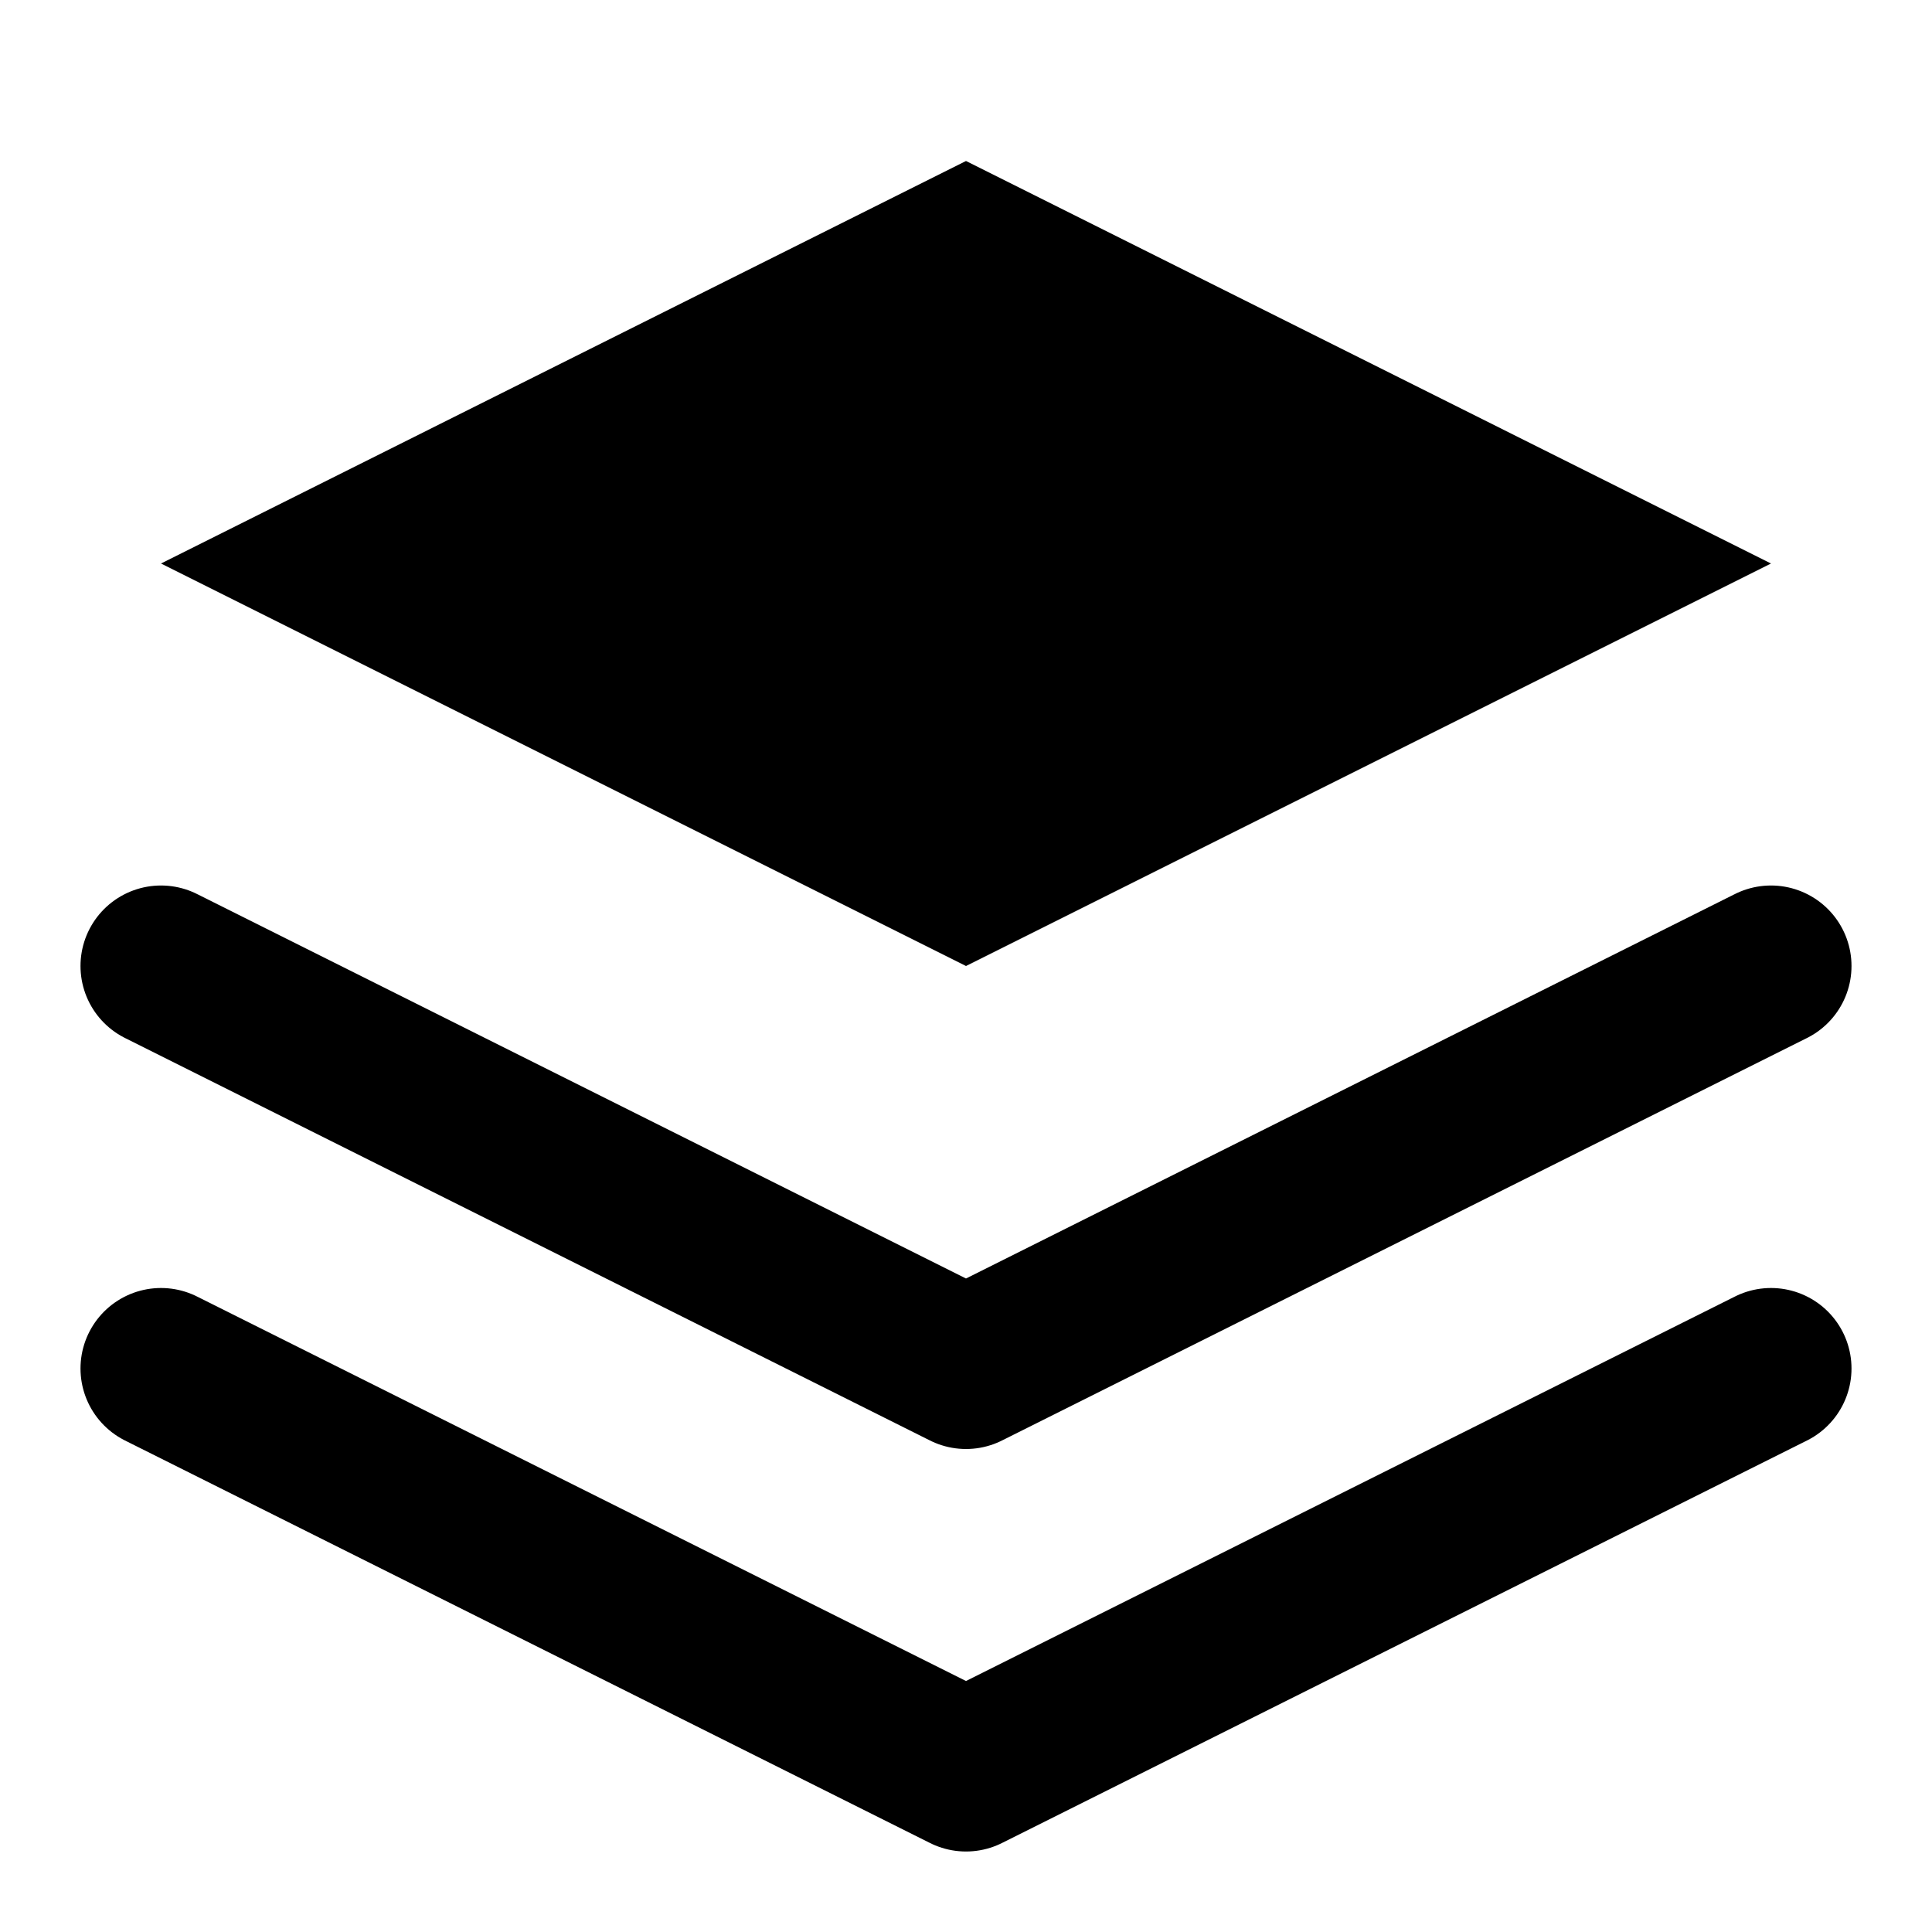
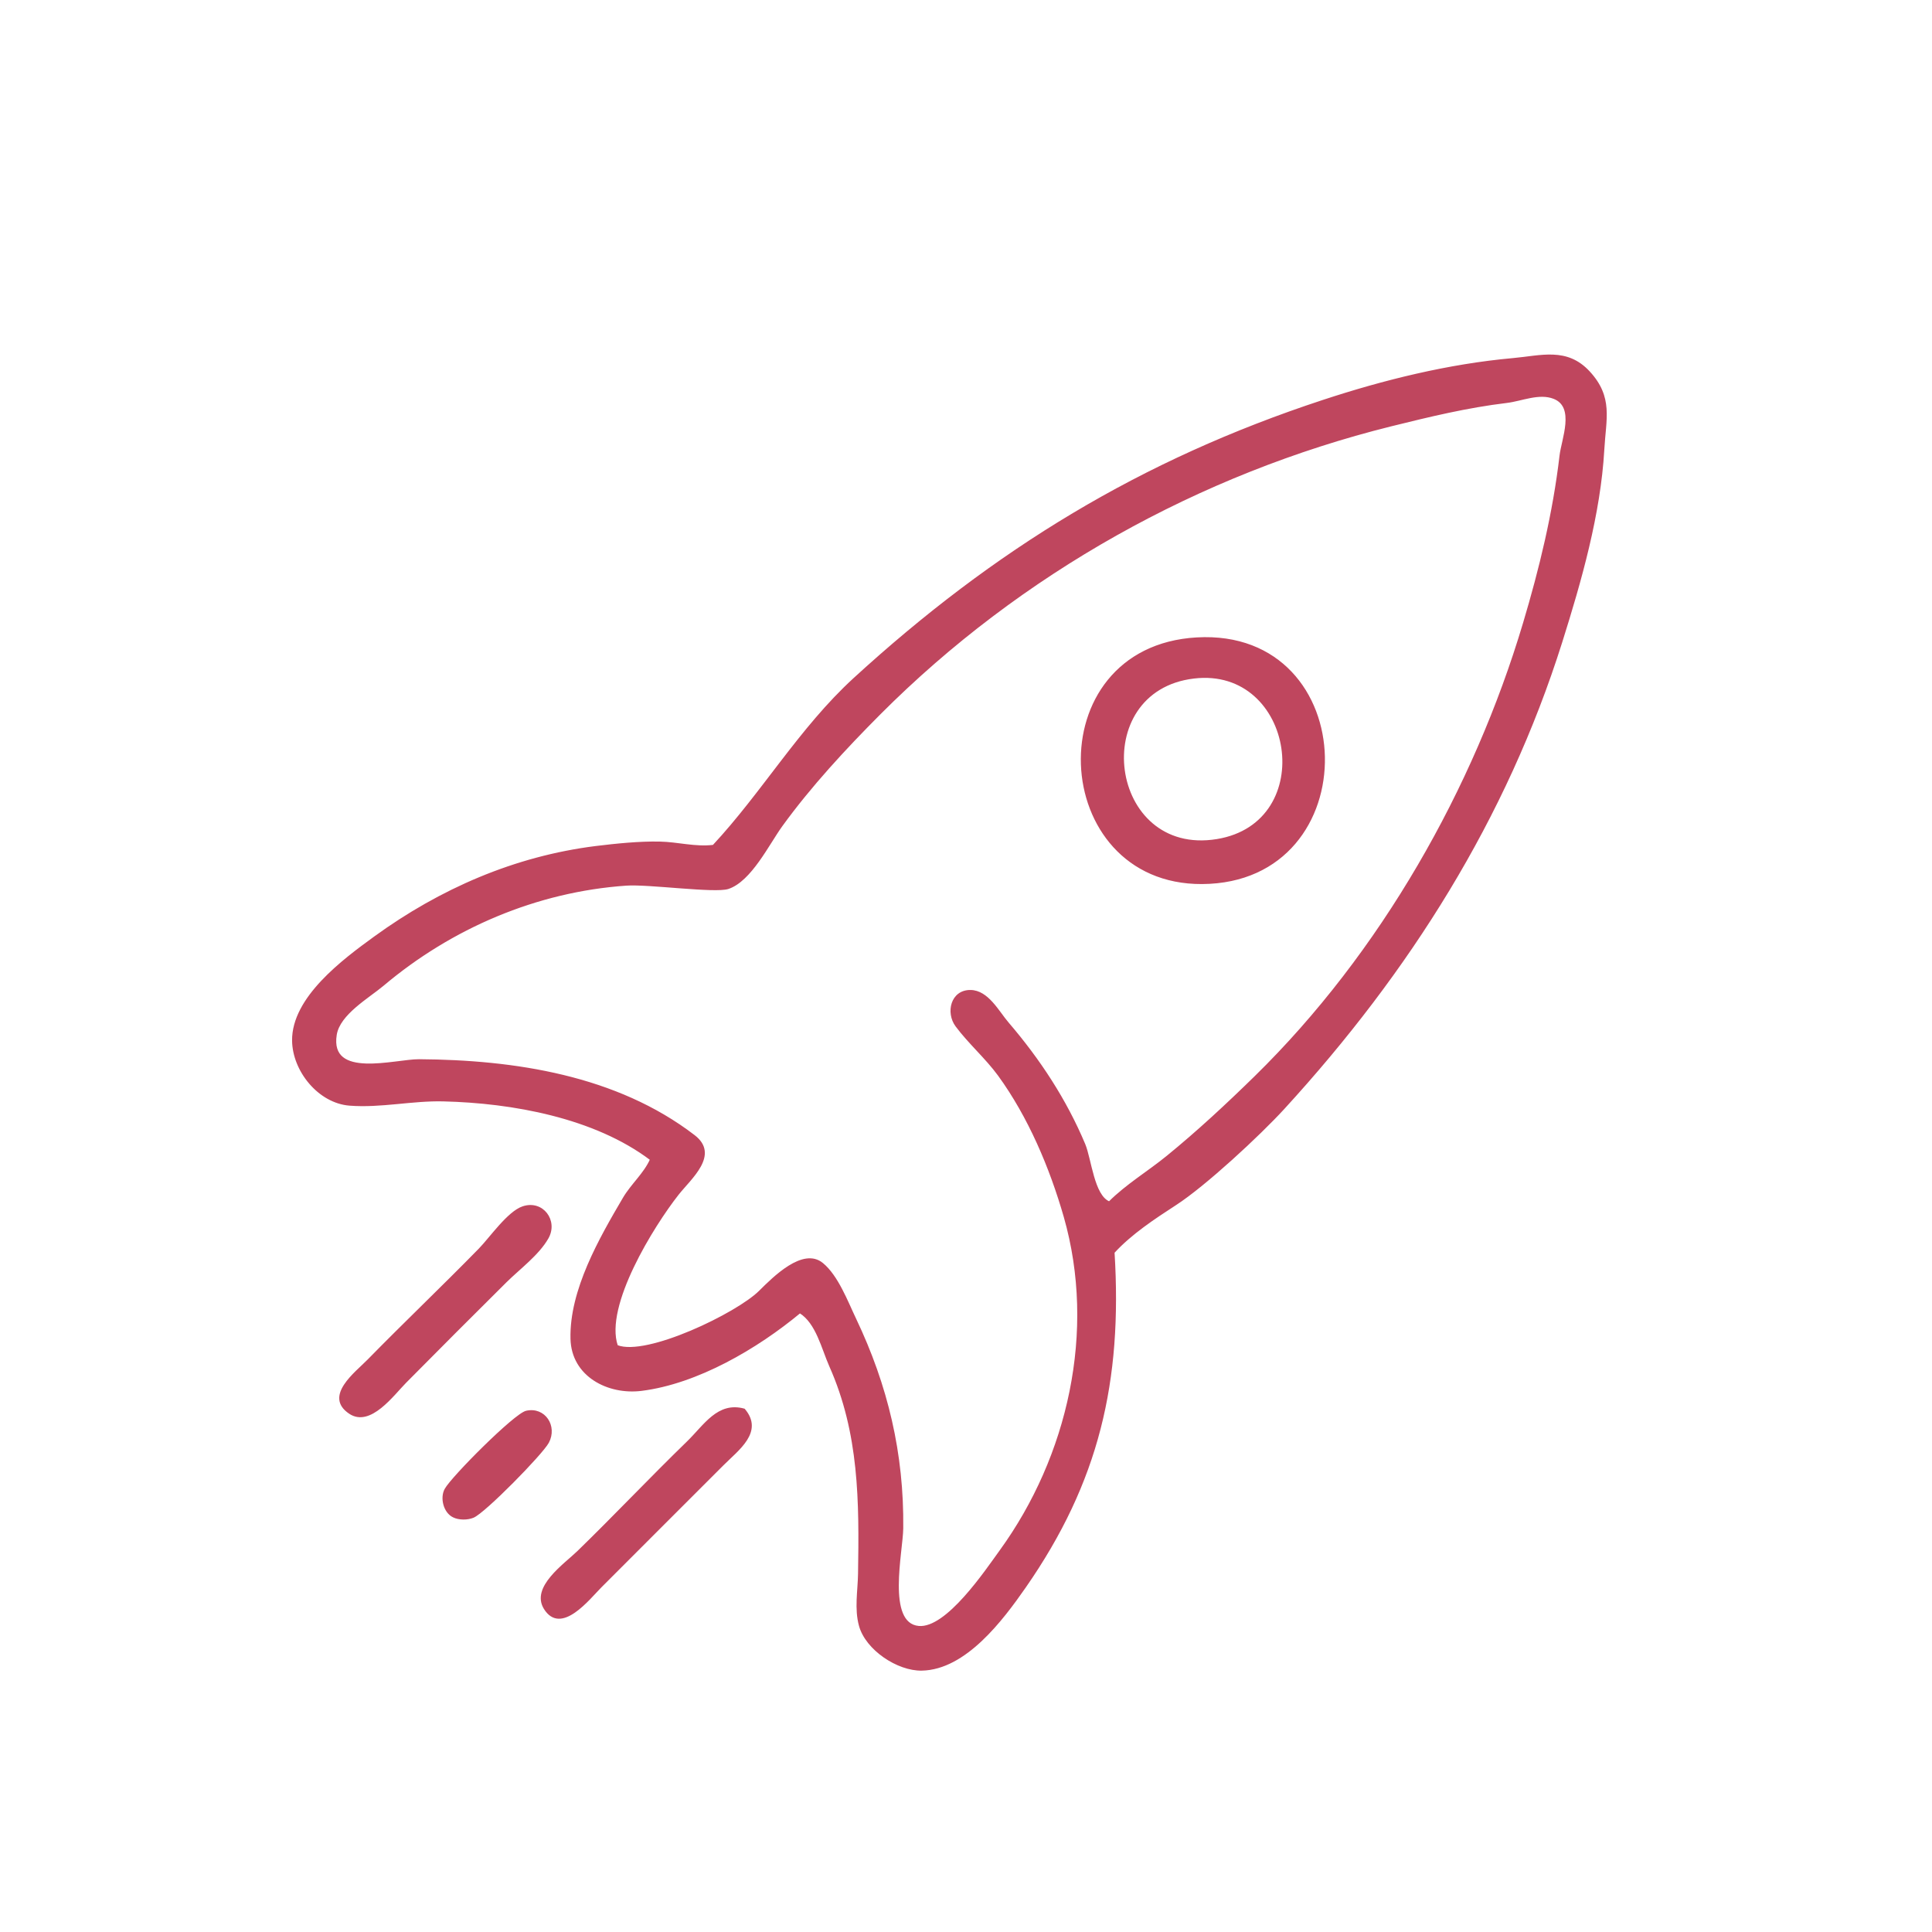
- <svg xmlns="http://www.w3.org/2000/svg" width="24" height="24" viewBox="0 0 24 24" fill="none">
-   <path d="M12 2L2 7L12 12L22 7L12 2Z" fill="currentColor" />
-   <path d="M2 17L12 22L22 17M2 12L12 17L22 12" stroke="currentColor" stroke-width="2" stroke-linecap="round" stroke-linejoin="round" />
+ <svg xmlns="http://www.w3.org/2000/svg" viewBox="0 0 317 317" width="317" height="317">
+   <path d="M182.75 205.5C184.05 226.65 180.21 243.14 168.19 260.42C164.47 265.76 158.42 273.85 151.25 273.99C147.3 274.07 142.13 270.64 141.06 266.73C140.3 263.95 140.86 261.07 140.91 258.25C141.1 246.36 141.11 235.19 136.18 224.12C134.91 221.26 134 217.06 131.25 215.35C124.21 221.19 114.42 226.94 105.25 228.09C99.79 228.77 93.87 225.76 93.73 219.66C93.54 211.7 98.43 203.21 102.32 196.59C103.63 194.36 105.74 192.58 106.77 190.25C97.57 183.3 84.06 180.86 72.75 180.59C67.63 180.46 62.49 181.69 57.36 181.29C52.32 180.9 48.11 175.71 48.05 170.75C47.97 163.7 56.31 157.51 61.49 153.75C72.24 145.95 84.44 140.61 97.75 138.94C101.1 138.53 104.89 138.14 108.25 138.21C111.22 138.27 114.06 139.11 117.04 138.75C125.13 130.07 131.25 119.5 140.13 111.36C163.22 90.22 187.31 75.53 217.06 65.75C227.07 62.45 237.68 59.83 248.25 58.88C252.86 58.47 257.07 57.06 260.73 61.01C264.6 65.19 263.39 68.7 263.11 73.75C262.51 84.35 259.36 95.34 256.2 105.37C247.08 134.28 231.2 159.42 210.64 181.87C206.65 186.23 197.72 194.51 192.89 197.63C189.44 199.87 185.57 202.41 182.75 205.5ZM182 197.25C184.84 194.41 188.42 192.27 191.51 189.75C196.53 185.66 201.32 181.2 205.94 176.68C226.64 156.41 241.92 129.41 250.02 102.25C252.68 93.34 254.91 84.19 256.01 74.77C256.31 72.12 258.61 66.74 254.95 65.32C252.51 64.37 249.66 65.7 247.23 65.99C240.67 66.78 234.59 68.26 228.24 69.83C196.8 77.65 167.4 94.03 144.37 117.11C138.68 122.82 132.97 128.98 128.25 135.5C126.09 138.49 123.18 144.51 119.48 145.74C117.33 146.46 106.39 144.93 102.76 145.19C88.02 146.21 74.06 152.2 62.87 161.63C60.46 163.66 55.67 166.37 55.13 169.77C53.94 177.2 64.85 173.9 68.75 173.92C84.37 174.02 101.13 176.54 113.91 186.36C117.98 189.49 113.33 193.31 111.24 195.96C107.19 201.11 99.01 214.25 101.25 220.82C106.08 222.74 120.96 215.54 124.63 211.89C126.93 209.61 131.77 204.73 134.94 207.33C137.43 209.37 139 213.59 140.35 216.41C145.57 227.37 148.21 238.5 148.08 250.75C148.04 254.56 145.29 266.43 150.75 266.91C155.34 267.31 161.7 257.81 164.17 254.4C175.3 239.03 180.04 218.44 174.66 199.63C172.34 191.56 168.82 183.23 163.85 176.4C161.77 173.56 158.98 171.14 156.89 168.33C155.28 166.16 156.09 162.53 159.24 162.56C162.08 162.59 163.79 165.99 165.39 167.85C170.57 173.89 174.89 180.48 177.95 187.77C178.96 190.2 179.42 196.21 182 197.25ZM196.36 104.71C223.65 103.15 224.52 144.78 197.23 144.93C172.02 145.06 170.06 106.21 196.36 104.71ZM195.88 111.21C178.22 113.32 181.74 140.72 199.67 137.8C216.57 135.05 212.55 109.21 195.88 111.21ZM85.77 198.06C89.02 196.95 91.49 200.3 89.87 203.14C88.34 205.83 85.23 208.12 83.03 210.29C77.51 215.76 72.02 221.27 66.55 226.79C64.52 228.84 60.74 234.1 57.38 231.87C53.18 229.08 58.39 225.23 60.4 223.17C66.42 217.02 72.66 211.09 78.67 204.94C80.47 203.09 83.36 198.88 85.77 198.06ZM122.11 231.25C125.24 234.93 121.09 237.85 118.6 240.35C111.94 247.03 105.25 253.67 98.6 260.35C96.67 262.28 92.05 268.28 89.35 263.92C87.19 260.42 92.63 256.71 94.82 254.59C100.9 248.68 106.73 242.5 112.82 236.59C115.6 233.89 117.8 230.06 122.11 231.25ZM86.35 231.6C89.37 230.92 91.36 234.02 89.94 236.67C88.92 238.57 79.52 248.14 77.65 248.91C76.7 249.3 75.32 249.31 74.39 248.85C72.87 248.12 72.3 245.76 73.08 244.35C74.17 242.36 84.47 232.02 86.35 231.6Z" fill="#bf465e" fill-rule="evenodd" stroke="#bf465e" stroke-width="0.25" stroke-linejoin="round" />
</svg>
